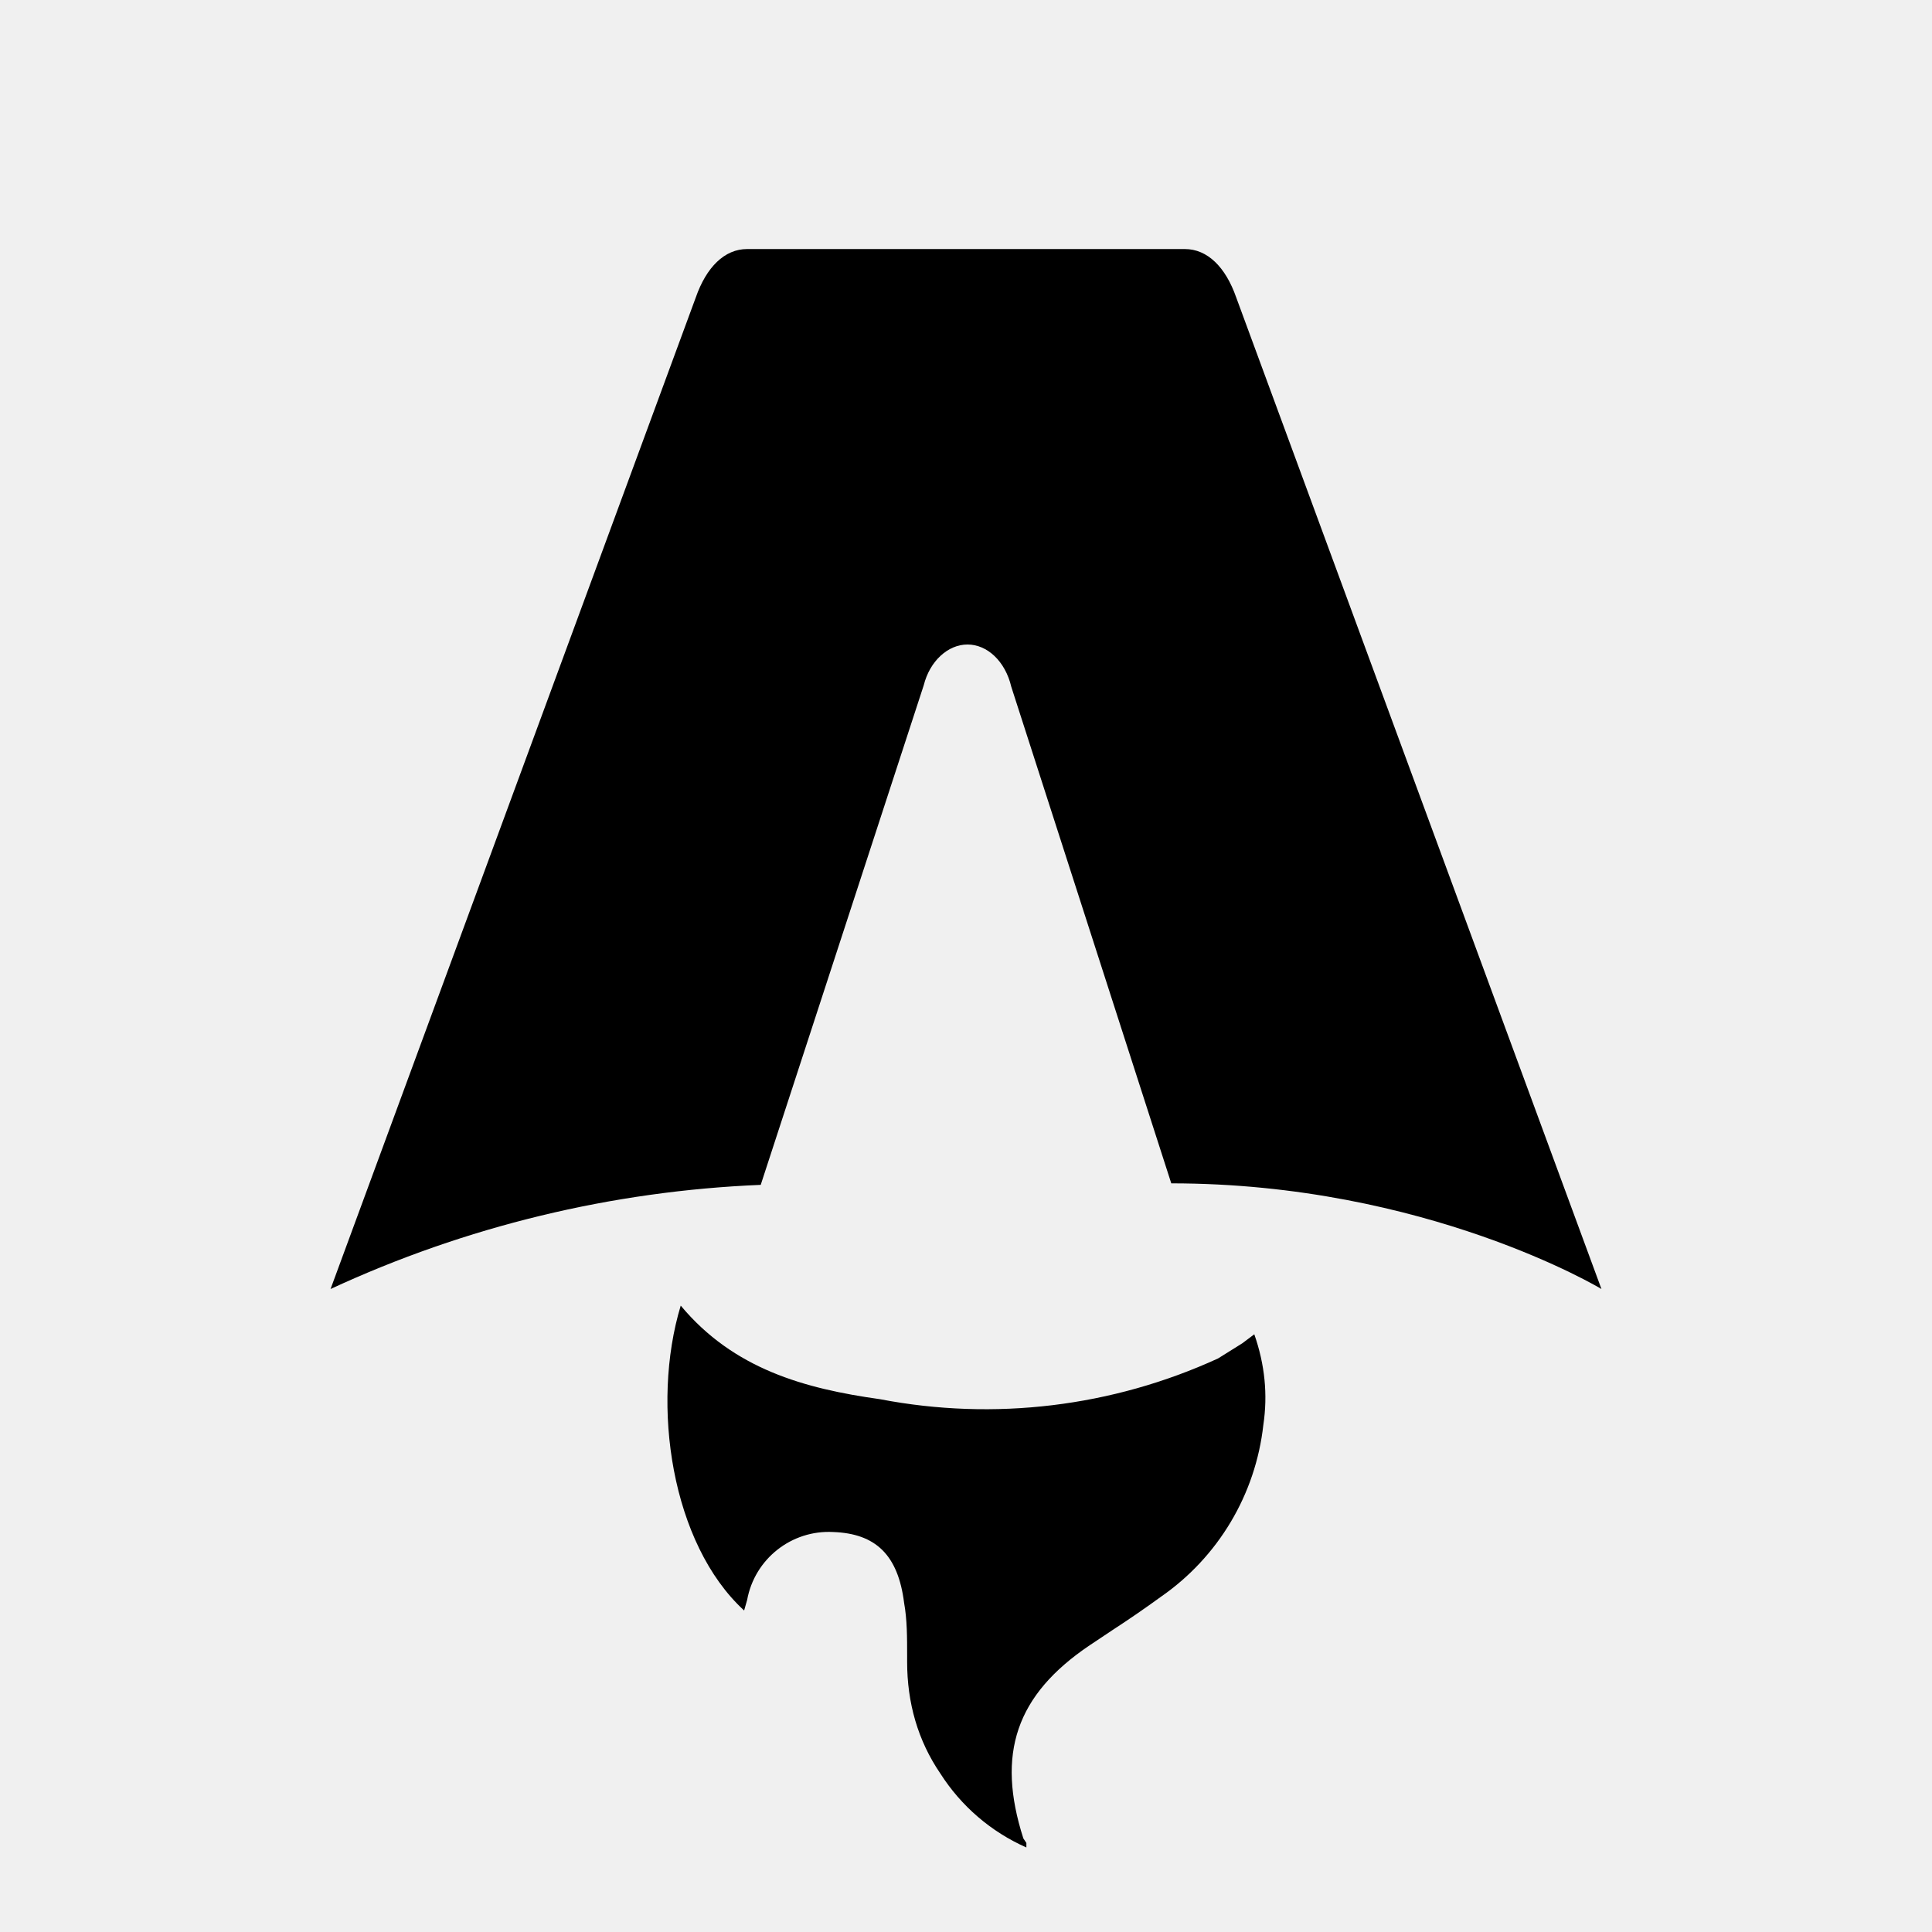
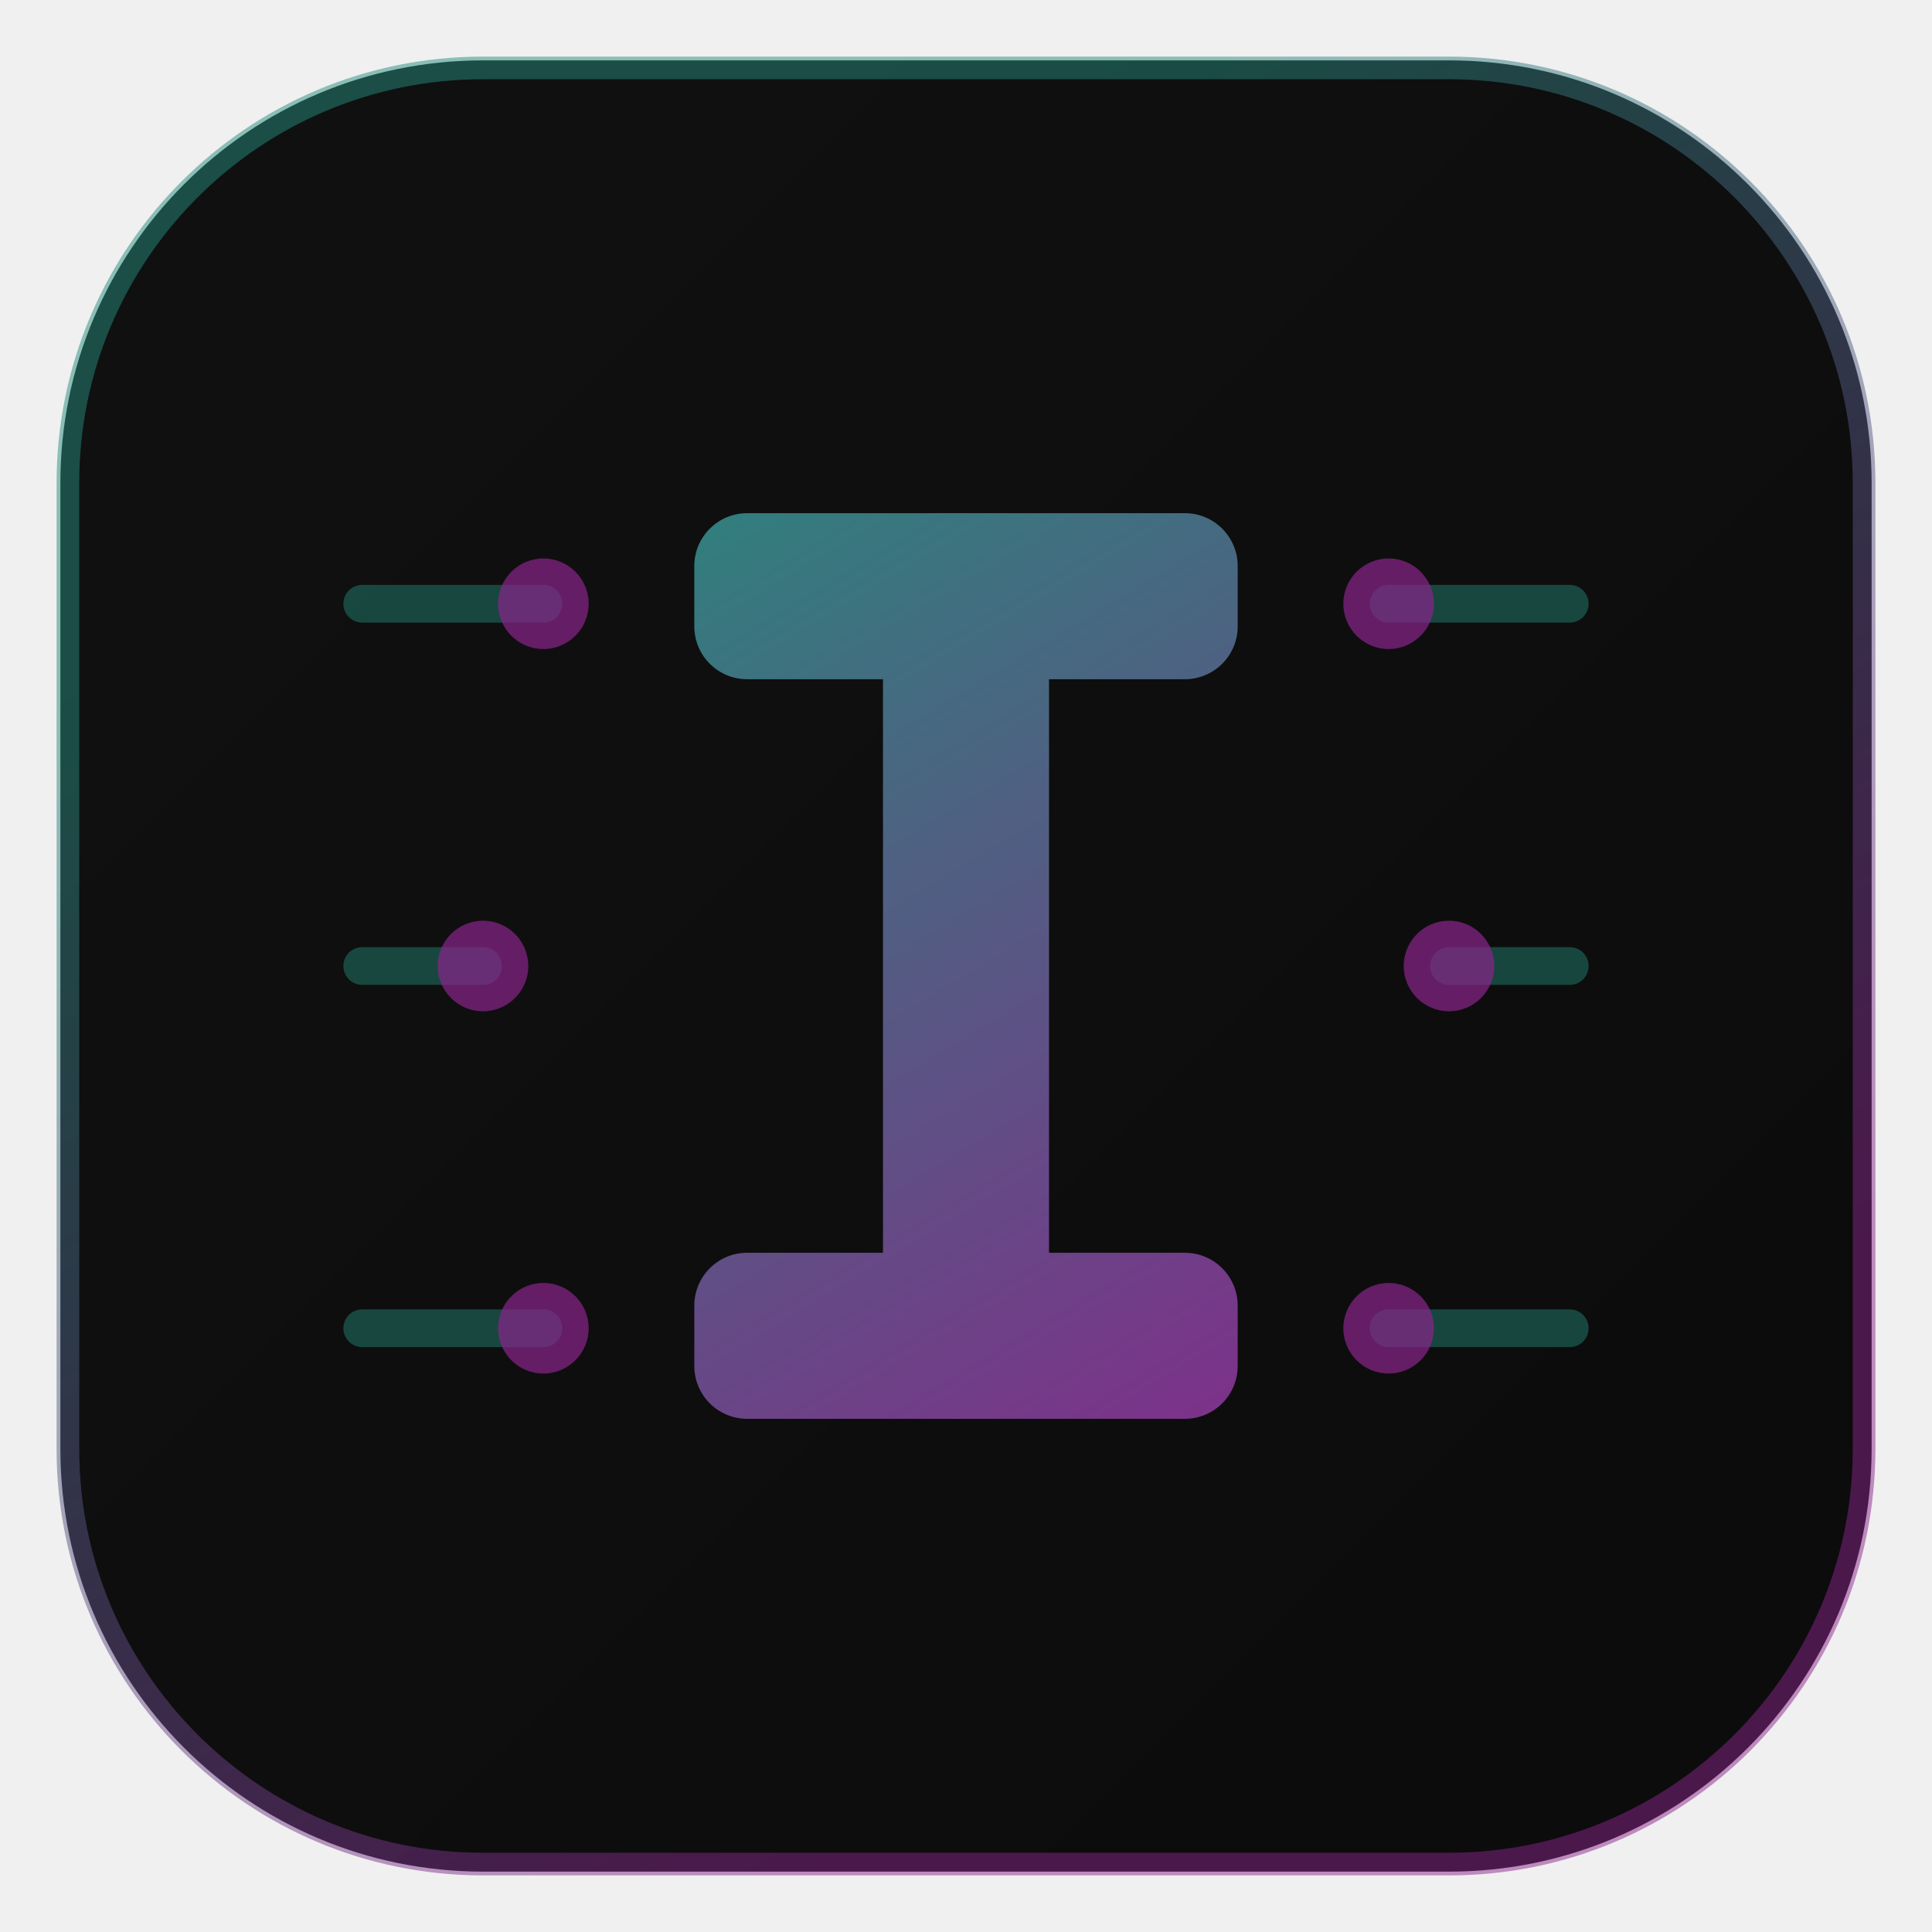
- <svg xmlns="http://www.w3.org/2000/svg" fill="none" viewBox="0 0 128 128">
-   <path d="M50.4 78.5a75.1 75.1 0 0 0-28.5 6.9l24.2-65.7c.7-2 1.9-3.2 3.4-3.2h29c1.5 0 2.7 1.2 3.4 3.2l24.2 65.7s-11.6-7-28.5-7L67 45.5c-.4-1.7-1.6-2.8-2.9-2.8-1.3 0-2.5 1.1-2.9 2.7L50.4 78.5Zm-1.1 28.2Zm-4.2-20.2c-2 6.6-.6 15.8 4.2 20.2a17.5 17.5 0 0 1 .2-.7 5.5 5.5 0 0 1 5.7-4.5c2.8.1 4.3 1.5 4.7 4.7.2 1.1.2 2.3.2 3.5v.4c0 2.7.7 5.2 2.2 7.4a13 13 0 0 0 5.7 4.9v-.3l-.2-.3c-1.8-5.6-.5-9.5 4.4-12.8l1.5-1a73 73 0 0 0 3.2-2.2 16 16 0 0 0 6.8-11.4c.3-2 .1-4-.6-6l-.8.6-1.6 1a37 37 0 0 1-22.4 2.7c-5-.7-9.7-2-13.2-6.2Z" />
-   <style>
-         path { fill: #000; }
-         @media (prefers-color-scheme: dark) {
-             path { fill: #FFF; }
-         }
-     </style>
+ <svg xmlns="http://www.w3.org/2000/svg" viewBox="0 0 128 128" fill="none">
+   <defs>
+     <linearGradient id="bg" x1="0" y1="0" x2="128" y2="128" gradientUnits="userSpaceOnUse">
+       <stop offset="0" stop-color="#111111" />
+       <stop offset="1" stop-color="#0B0B0B" />
+     </linearGradient>
+     <linearGradient id="accent" x1="40" y1="24" x2="88" y2="104" gradientUnits="userSpaceOnUse">
+       <stop offset="0" stop-color="#248C7B" />
+       <stop offset="1" stop-color="#8A248C" />
+     </linearGradient>
+   </defs>
+   <rect x="4" y="4" width="120" height="120" rx="28" fill="url(#bg)" />
+   <rect x="4.5" y="4.5" width="119" height="119" rx="27.5" fill="none" stroke="url(#accent)" stroke-opacity="0.5" stroke-width="1.5" />
+   <g stroke="#248C7B" stroke-width="2.5" stroke-linecap="round" opacity="0.45">
+     <path d="M24 40 H36" />
+     <path d="M24 64 H32" />
+     <path d="M24 88 H36" />
+     <path d="M104 40 H92" />
+     <path d="M104 64 H96" />
+     <path d="M104 88 H92" />
+   </g>
+   <g fill="#8A248C" opacity="0.7">
+     <circle cx="36" cy="40" r="3" />
+     <circle cx="32" cy="64" r="3" />
+     <circle cx="36" cy="88" r="3" />
+     <circle cx="92" cy="40" r="3" />
+     <circle cx="96" cy="64" r="3" />
+     <circle cx="92" cy="88" r="3" />
+   </g>
+   <g fill="url(#accent)">
+     <rect x="46" y="34" width="36" height="11" rx="3.5" />
+     <rect x="58.5" y="34" width="11" height="60" rx="3.5" />
+     <rect x="46" y="83" width="36" height="11" rx="3.5" />
+   </g>
</svg>
